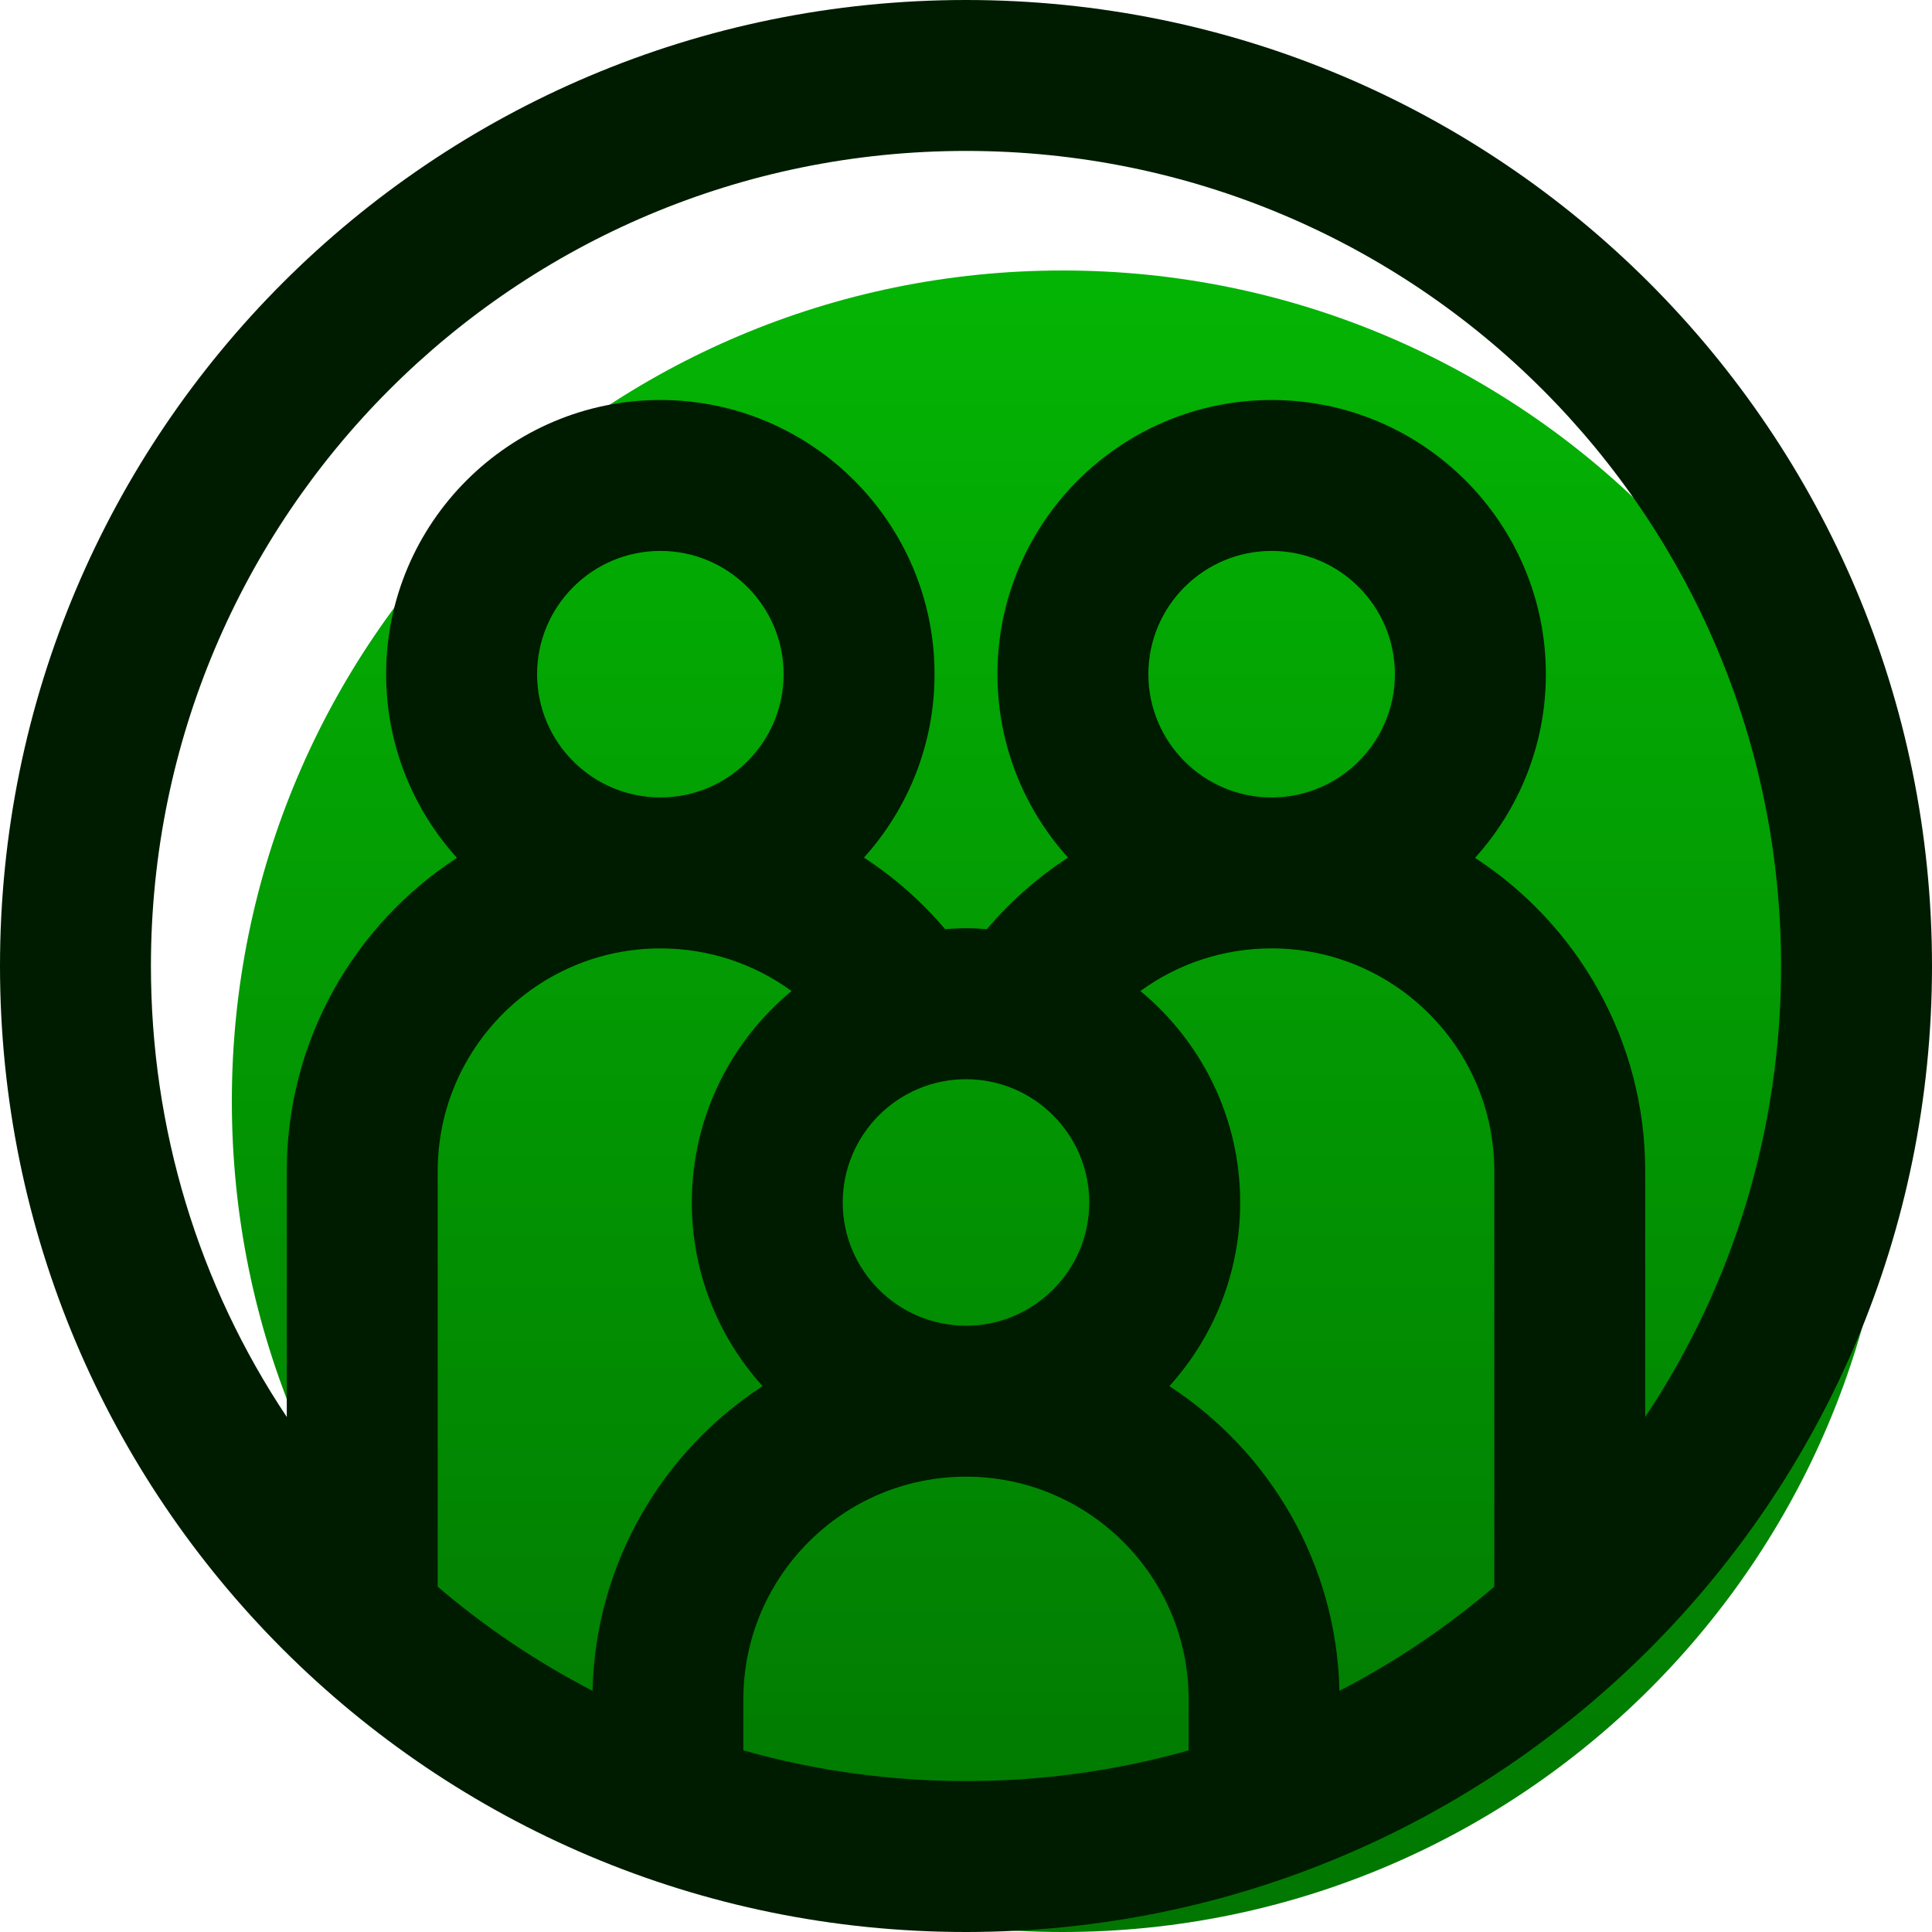
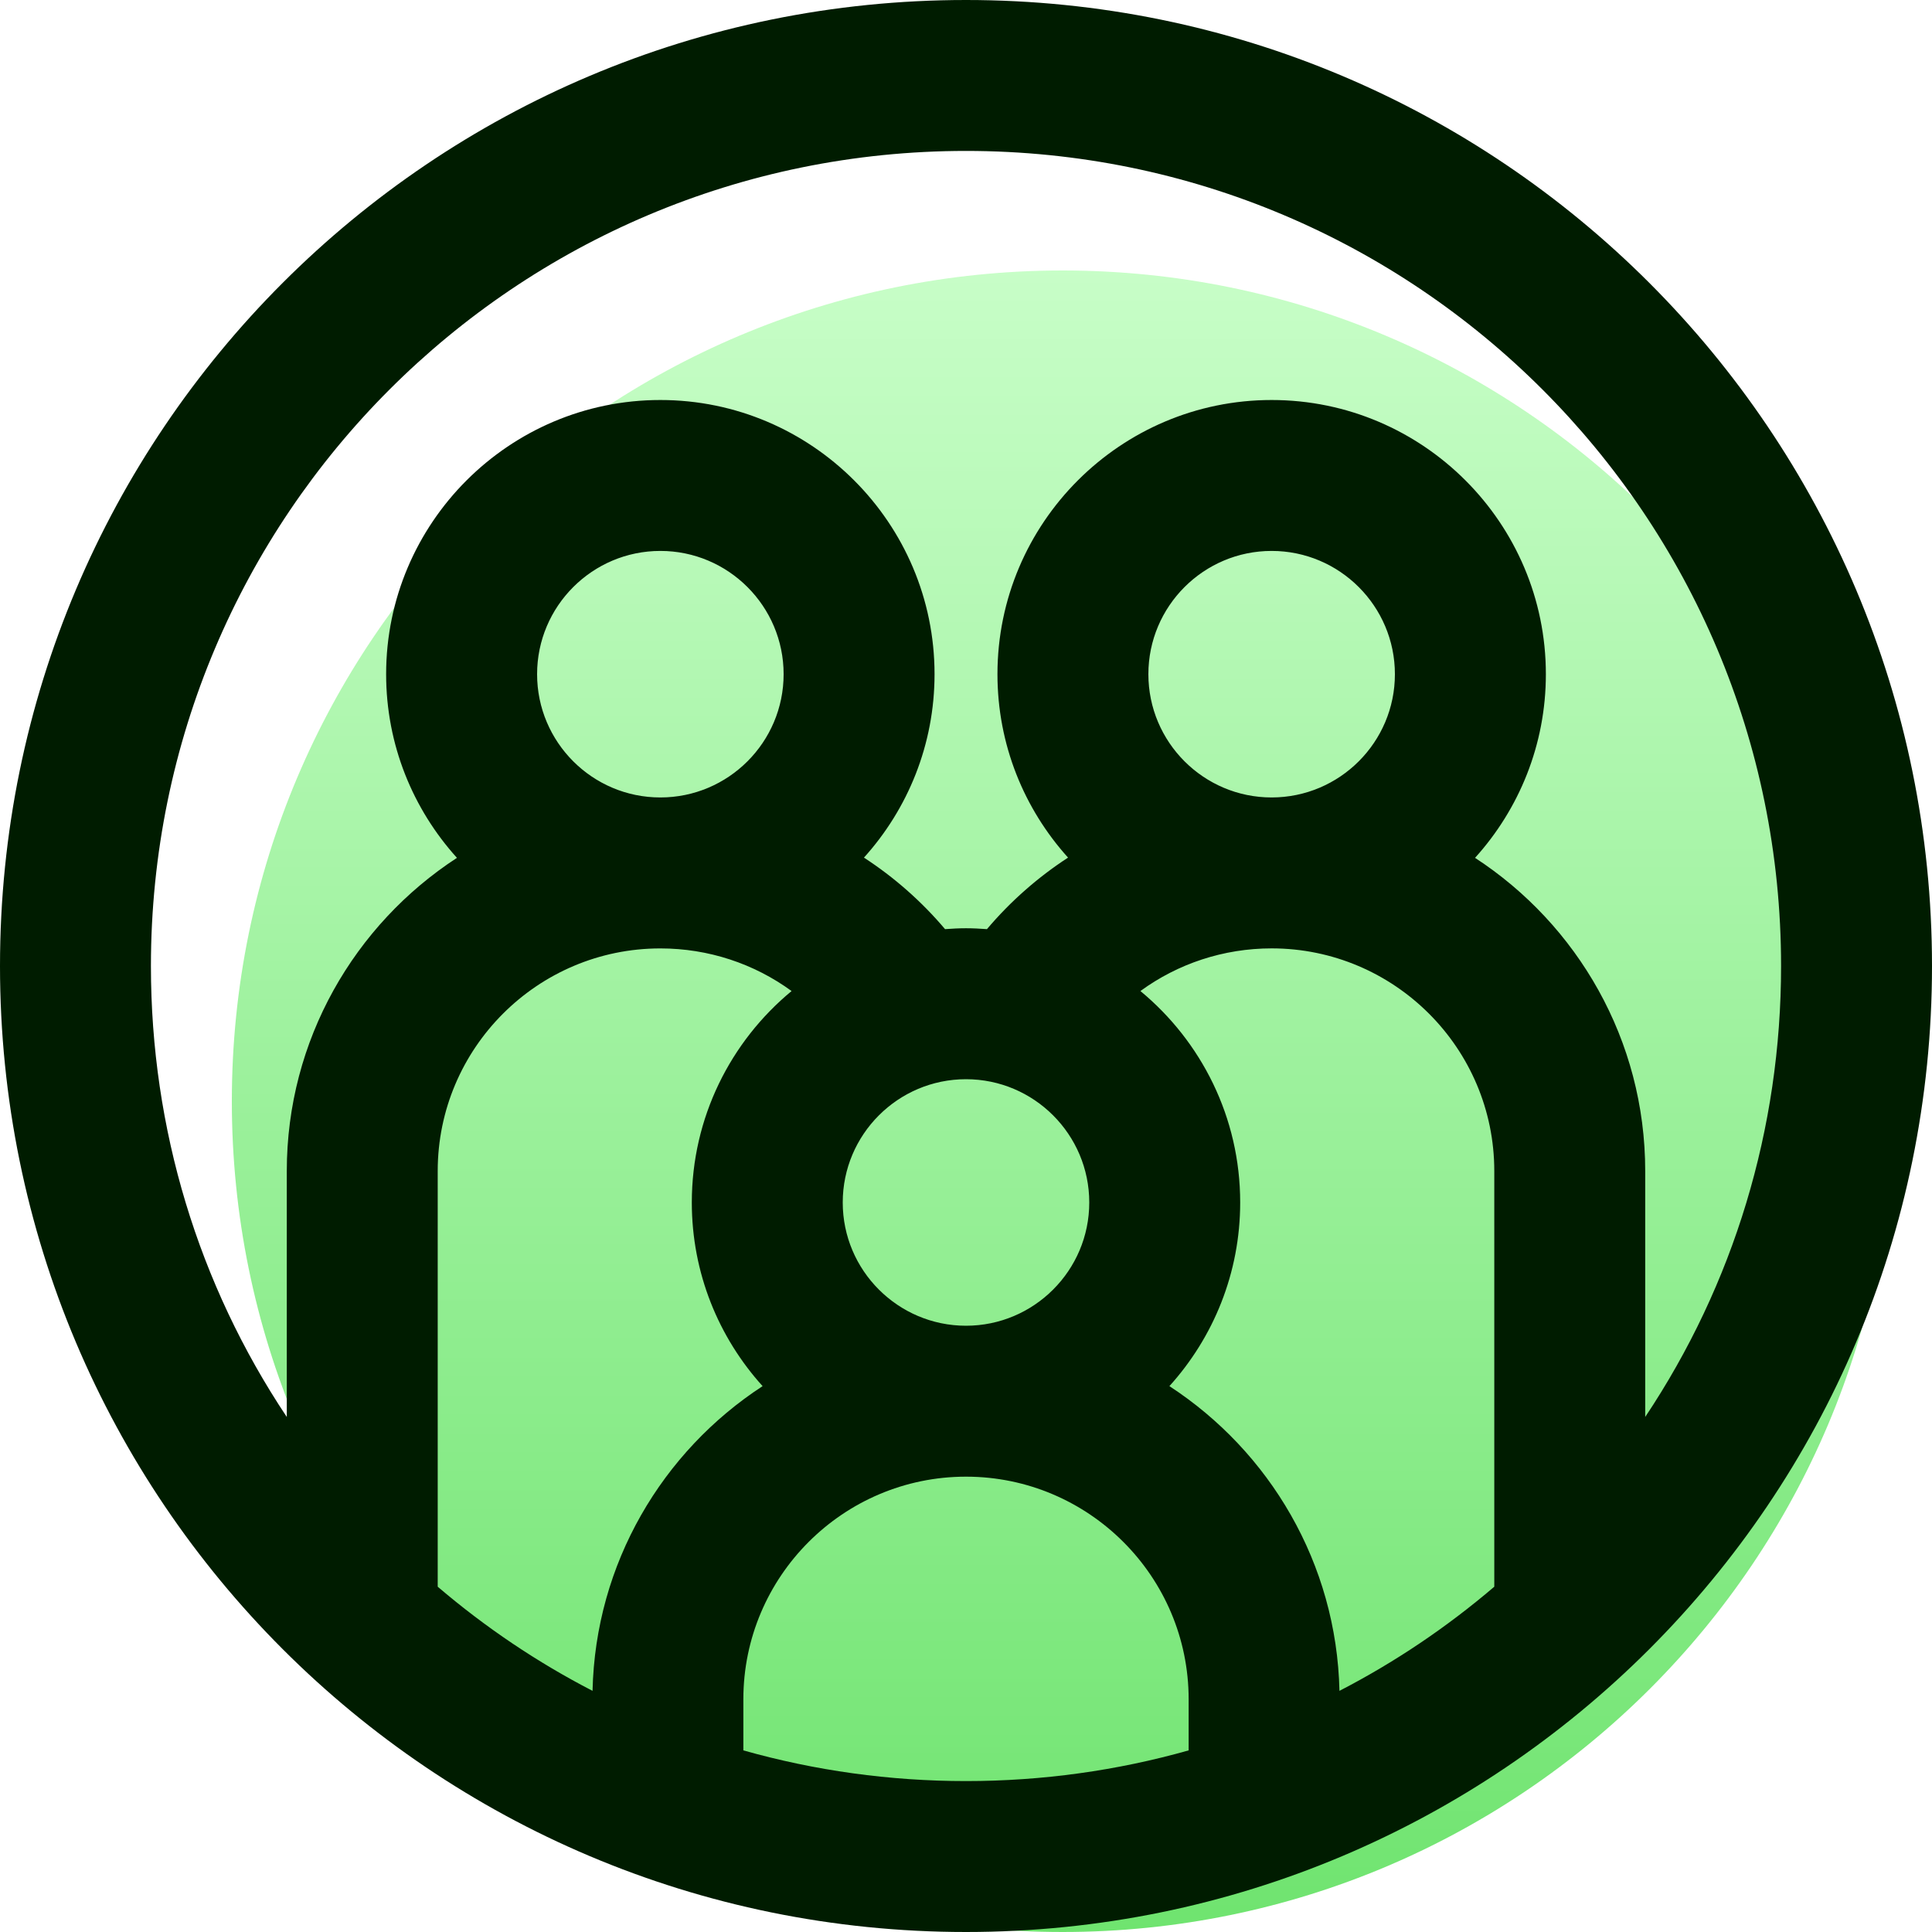
<svg xmlns="http://www.w3.org/2000/svg" width="50px" height="50px" viewBox="0 0 50 50" version="1.1">
  <defs>
    <linearGradient x1="0.5%" y1="-4.633%" x2="0.5%" y2="101.5%" id="linearGradient-1">
-       <stop stop-color="#04b804" offset="0%" />
-       <stop stop-color="#017501" offset="100%" />
+       <stop stop-color="#ccffcc" offset="0%" />
+       <stop stop-color="#6de36d" offset="100%" />
    </linearGradient>
  </defs>
  <g id="Marshmello_landing-page" stroke="none" stroke-width="1" fill="none" fill-rule="evenodd">
    <g id="Marshmello_landngpage-Copy" transform="translate(-929, -760)">
      <g id="6" transform="translate(929, 760)">
        <circle id="Oval-Copy-9" fill="url(#linearGradient-1)" cx="27.5" cy="28.5" r="21.5" />
        <g id="047-sociology" transform="translate(25, 25) scale(-1, 1) translate(-25, -25) " fill="#001c00" fill-rule="nonzero">
          <path d="M25,0 C11.183,0 0,11.181 0,25 C0,38.817 11.181,50 25,50 C38.817,50 50,38.819 50,25 C50,11.183 38.819,0 25,0 Z M15.335,43.759 C13.911,43.024 12.568,42.122 11.328,41.064 L11.328,30.306 C11.328,27.129 13.912,24.545 17.089,24.544 L17.09,24.544 L17.091,24.544 C18.336,24.545 19.516,24.939 20.486,25.648 C18.91,26.951 17.904,28.92 17.904,31.12 C17.904,32.946 18.598,34.614 19.736,35.873 C17.144,37.562 15.408,40.459 15.335,43.759 L15.335,43.759 Z M13.9,17.448 C13.9,15.689 15.331,14.258 17.09,14.258 C18.849,14.258 20.28,15.689 20.28,17.448 C20.28,19.207 18.85,20.638 17.091,20.638 C17.091,20.638 17.09,20.638 17.09,20.638 C17.089,20.638 17.089,20.638 17.089,20.638 C15.33,20.637 13.9,19.207 13.9,17.448 Z M30.762,45.3 C28.91,45.823 26.976,46.094 25,46.094 C23.024,46.094 21.09,45.823 19.238,45.3 L19.238,43.978 C19.238,40.801 21.822,38.217 24.999,38.216 L25,38.216 L25.001,38.216 C28.178,38.217 30.762,40.801 30.762,43.978 L30.762,45.3 Z M21.81,31.12 C21.81,29.361 23.241,27.93 25,27.93 C26.759,27.93 28.19,29.361 28.19,31.12 C28.19,32.878 26.76,34.309 25.001,34.31 C25.001,34.31 25,34.31 25,34.31 C25,34.31 24.999,34.31 24.999,34.31 C23.24,34.309 21.81,32.878 21.81,31.12 L21.81,31.12 Z M38.672,41.064 C37.432,42.122 36.089,43.024 34.665,43.759 C34.592,40.459 32.856,37.562 30.264,35.873 C31.402,34.614 32.096,32.946 32.096,31.12 C32.096,28.92 31.09,26.951 29.514,25.648 C30.484,24.94 31.664,24.545 32.909,24.545 L32.91,24.545 L32.911,24.545 C36.088,24.545 38.672,27.129 38.672,30.306 L38.672,41.064 Z M29.72,17.448 C29.72,15.689 31.151,14.258 32.91,14.258 C34.669,14.258 36.1,15.689 36.1,17.448 C36.1,19.207 34.67,20.638 32.911,20.638 C32.911,20.638 32.911,20.638 32.91,20.638 C32.91,20.638 32.909,20.638 32.909,20.638 C31.15,20.638 29.72,19.207 29.72,17.448 L29.72,17.448 Z M42.578,36.671 L42.578,30.306 C42.578,26.915 40.823,23.927 38.174,22.201 C39.312,20.942 40.007,19.275 40.007,17.448 C40.007,13.535 36.823,10.352 32.91,10.352 C28.997,10.352 25.814,13.535 25.814,17.448 C25.814,19.272 26.506,20.937 27.641,22.195 C26.862,22.702 26.154,23.323 25.542,24.046 C25.363,24.033 25.182,24.023 25,24.023 C24.818,24.023 24.637,24.033 24.458,24.046 C23.846,23.323 23.138,22.702 22.359,22.195 C23.494,20.937 24.186,19.272 24.186,17.448 C24.186,13.535 21.003,10.352 17.09,10.352 C13.177,10.352 9.993,13.535 9.993,17.448 C9.993,19.275 10.688,20.942 11.826,22.201 C9.177,23.927 7.422,26.915 7.422,30.306 L7.422,36.671 C5.135,33.242 3.906,29.216 3.906,25 C3.906,13.342 13.34,3.906 25,3.906 C36.658,3.906 46.094,13.34 46.094,25 C46.094,29.216 44.865,33.242 42.578,36.671 L42.578,36.671 Z" id="Shape" />
        </g>
      </g>
    </g>
  </g>
</svg>
